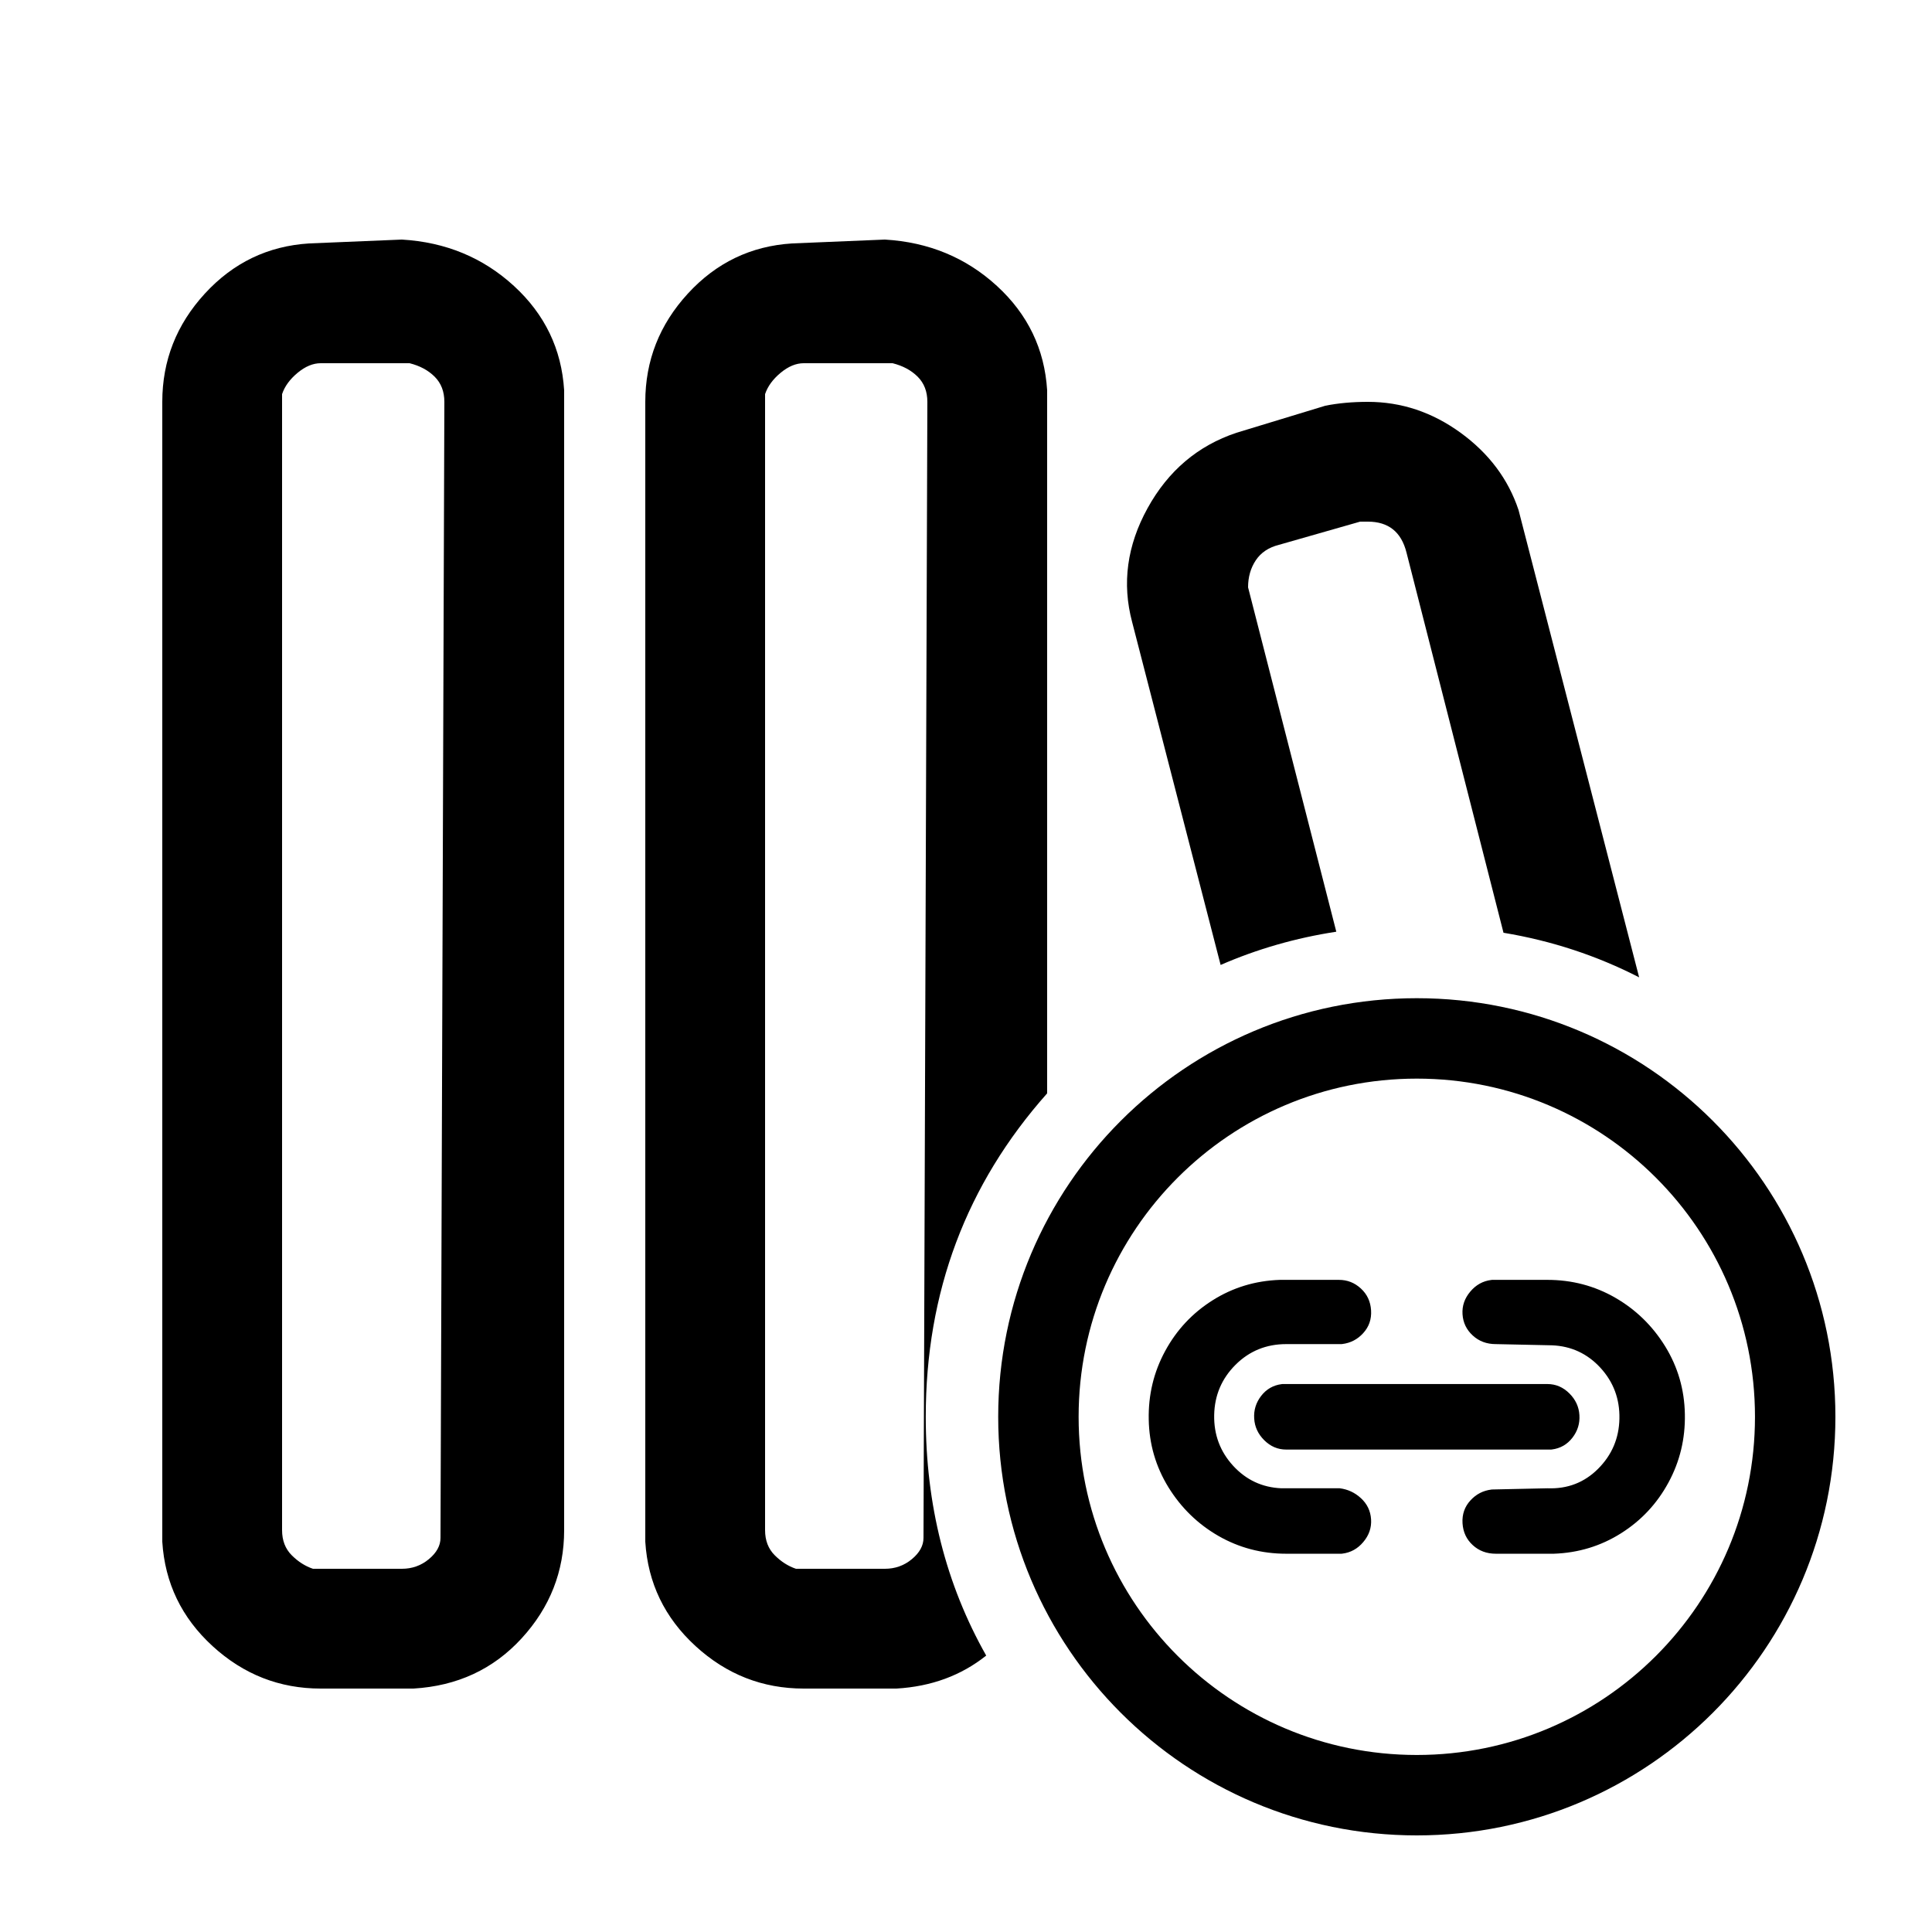
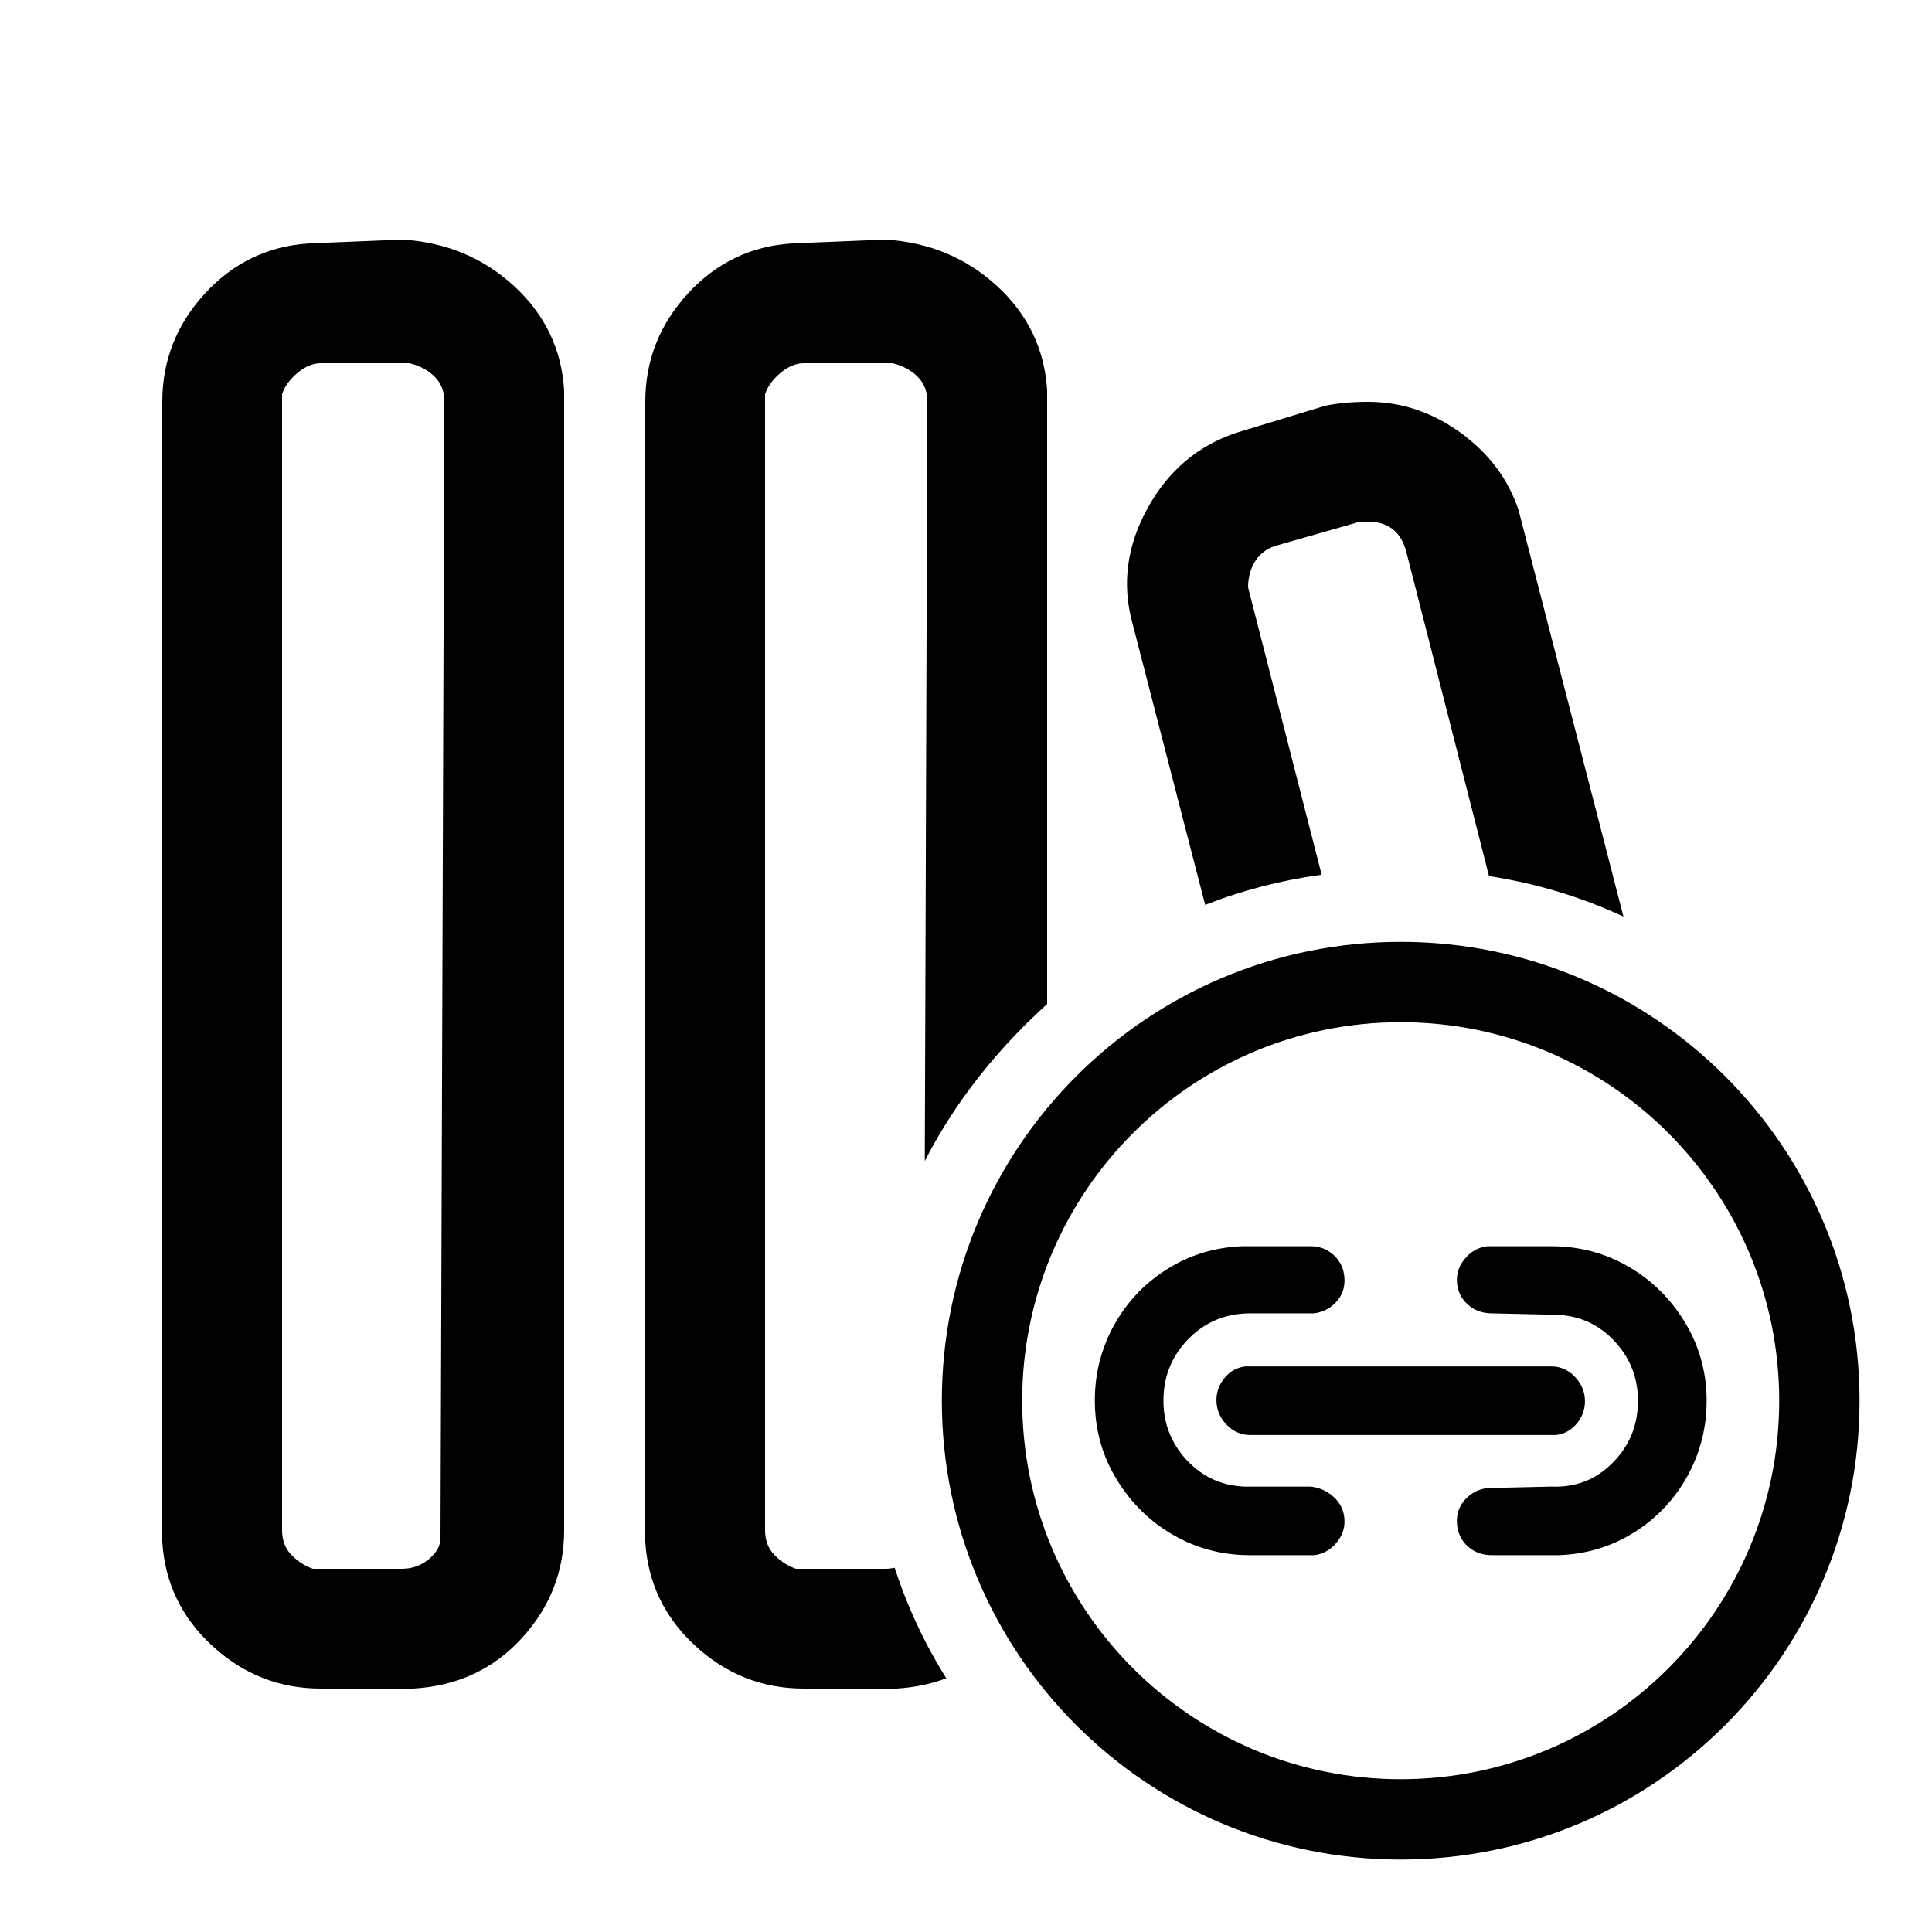
<svg xmlns="http://www.w3.org/2000/svg" width="24" height="24" viewBox="0 0 24 24">
-   <path d="M6.384 3.552 C6.768 3.904 6.976 4.336 7.008 4.848 V19.008 Q7.008 19.776 6.48 20.352 Q5.952 20.928 5.136 20.976 H3.984 C3.472 20.976 3.024 20.8 2.64 20.448 C2.256 20.096 2.048 19.664 2.016 19.152 V4.992 Q2.016 4.224 2.544 3.648 Q3.072 3.072 3.84 3.024 L4.992 2.976 C5.536 3.008 6 3.2 6.384 3.552 Z        M17.6 12.4 C20.472 12.4 22.8 14.728 22.8 17.6 C22.8 20.472 20.472 22.8 17.6 22.8 C14.728 22.8 12.4 20.472 12.4 17.6 C12.4 14.728 14.728 12.4 17.6 12.4 Z        M12.384 3.552 C12.768 3.904 12.976 4.336 13.008 4.848 V13.582 Q11.5 15.279 11.5 17.6 Q11.5 19.239 12.251 20.566 Q11.785 20.938 11.136 20.976 H9.984 C9.472 20.976 9.024 20.8 8.64 20.448 C8.256 20.096 8.048 19.664 8.016 19.152 V4.992 C8.016 4.48 8.192 4.032 8.544 3.648 Q9.072 3.072 9.84 3.024 L10.992 2.976 C11.536 3.008 12 3.2 12.384 3.552 Z        M17.6 13.399 C15.28 13.399 13.399 15.28 13.399 17.6 C13.399 19.92 15.28 21.801 17.6 21.801 C19.92 21.801 21.801 19.92 21.801 17.6 C21.801 15.28 19.92 13.399 17.6 13.399 Z        M9.984 4.512 C9.888 4.512 9.792 4.552 9.696 4.632 C9.6 4.712 9.536 4.8 9.504 4.896 V19.008 C9.504 19.136 9.544 19.24 9.624 19.32 C9.704 19.4 9.792 19.456 9.888 19.488 H10.992 C11.12 19.488 11.232 19.448 11.328 19.368 C11.424 19.288 11.472 19.2 11.472 19.104 L11.52 4.992 Q11.52 4.8 11.4 4.68 C11.32 4.6 11.216 4.544 11.088 4.512 Z        M3.984 4.512 C3.888 4.512 3.792 4.552 3.696 4.632 C3.6 4.712 3.536 4.8 3.504 4.896 V19.008 C3.504 19.136 3.544 19.24 3.624 19.32 Q3.744 19.44 3.888 19.488 H4.992 C5.12 19.488 5.232 19.448 5.328 19.368 C5.424 19.288 5.472 19.2 5.472 19.104 L5.52 4.992 Q5.52 4.8 5.4 4.68 C5.32 4.6 5.216 4.544 5.088 4.512 Z        M16.992 4.992 C17.408 4.992 17.792 5.12 18.144 5.376 C18.496 5.632 18.736 5.952 18.864 6.336 L20.362 12.141 Q19.573 11.736 18.677 11.587 L17.472 6.864 C17.408 6.608 17.248 6.48 16.992 6.48 H16.896 L15.888 6.768 C15.76 6.8 15.664 6.864 15.6 6.96 C15.536 7.056 15.504 7.168 15.504 7.296 L16.6 11.574 Q15.844 11.69 15.163 11.987 L14.064 7.728 C13.936 7.248 14 6.776 14.256 6.312 C14.512 5.848 14.88 5.536 15.36 5.376 L16.464 5.04 C16.624 5.008 16.8 4.992 16.992 4.992 Z        M19.222 15.899 Q19.679 15.899 20.064 16.12 Q20.448 16.341 20.685 16.724 Q20.922 17.109 20.93 17.567 Q20.939 18.025 20.726 18.417 Q20.513 18.81 20.137 19.047 Q19.76 19.285 19.302 19.301 H19.3 H18.582 Q18.411 19.301 18.295 19.194 Q18.178 19.087 18.168 18.922 Q18.158 18.756 18.267 18.638 Q18.372 18.523 18.526 18.504 L18.534 18.503 L19.22 18.488 H19.225 Q19.596 18.502 19.852 18.246 Q20.11 17.988 20.117 17.622 Q20.124 17.256 19.881 16.991 Q19.638 16.727 19.281 16.712 L18.581 16.697 Q18.411 16.697 18.295 16.59 Q18.178 16.483 18.168 16.326 Q18.158 16.17 18.265 16.044 Q18.37 15.919 18.526 15.9 L18.536 15.899 Z        M16.633 15.899 Q16.789 15.899 16.905 16.006 Q17.022 16.113 17.032 16.278 Q17.042 16.444 16.933 16.562 Q16.828 16.677 16.674 16.696 L16.664 16.697 H15.978 Q15.606 16.697 15.348 16.954 Q15.09 17.212 15.083 17.578 Q15.076 17.944 15.319 18.209 Q15.562 18.473 15.918 18.488 H16.633 H16.643 Q16.793 18.507 16.905 18.61 Q17.022 18.717 17.032 18.874 Q17.042 19.03 16.935 19.156 Q16.83 19.281 16.674 19.3 L16.664 19.301 H15.978 Q15.521 19.301 15.136 19.08 Q14.752 18.859 14.515 18.476 Q14.278 18.091 14.27 17.633 Q14.261 17.175 14.474 16.783 Q14.687 16.39 15.063 16.153 Q15.44 15.915 15.898 15.899 H15.9 Z        M19.222 17.193 Q19.379 17.193 19.496 17.31 Q19.611 17.425 19.62 17.579 Q19.63 17.734 19.534 17.859 Q19.436 17.986 19.278 18.006 L19.268 18.007 H15.978 Q15.821 18.007 15.704 17.89 Q15.589 17.775 15.58 17.621 Q15.57 17.466 15.666 17.341 Q15.764 17.214 15.922 17.194 L15.931 17.193 Z" />
+   <path d="M17.4 11.7 C20.548 11.7 23.1 14.252 23.1 17.4 C23.1 20.548 20.548 23.1 17.4 23.1 C14.252 23.1 11.7 20.548 11.7 17.4 C11.7 14.252 14.252 11.7 17.4 11.7 Z        M6.384 3.552 C6.768 3.904 6.976 4.336 7.008 4.848 V19.008 Q7.008 19.776 6.48 20.352 Q5.952 20.928 5.136 20.976 H3.984 C3.472 20.976 3.024 20.8 2.64 20.448 C2.256 20.096 2.048 19.664 2.016 19.152 V4.992 Q2.016 4.224 2.544 3.648 Q3.072 3.072 3.84 3.024 L4.992 2.976 C5.536 3.008 6 3.2 6.384 3.552 Z        M17.4 12.698 C14.803 12.698 12.698 14.803 12.698 17.4 C12.698 19.997 14.803 22.102 17.4 22.102 C19.997 22.102 22.102 19.997 22.102 17.4 C22.102 14.803 19.997 12.698 17.4 12.698 Z        M12.384 3.552 C12.768 3.904 12.976 4.336 13.008 4.848 V12.472 Q12.869 12.598 12.733 12.733 Q11.953 13.513 11.488 14.423 L11.52 4.992 Q11.52 4.8 11.4 4.68 C11.32 4.6 11.216 4.544 11.088 4.512 H9.984 C9.888 4.512 9.792 4.552 9.696 4.632 C9.6 4.712 9.536 4.8 9.504 4.896 V19.008 C9.504 19.136 9.544 19.24 9.624 19.32 C9.704 19.4 9.792 19.456 9.888 19.488 H10.992 C11.035 19.488 11.075 19.484 11.114 19.475 Q11.348 20.198 11.755 20.848 Q11.47 20.956 11.136 20.976 H9.984 C9.472 20.976 9.024 20.8 8.64 20.448 C8.256 20.096 8.048 19.664 8.016 19.152 V4.992 C8.016 4.48 8.192 4.032 8.544 3.648 Q9.072 3.072 9.84 3.024 L10.992 2.976 C11.536 3.008 12 3.2 12.384 3.552 Z        M3.984 4.512 C3.888 4.512 3.792 4.552 3.696 4.632 C3.6 4.712 3.536 4.8 3.504 4.896 V19.008 C3.504 19.136 3.544 19.24 3.624 19.32 Q3.744 19.44 3.888 19.488 H4.992 C5.12 19.488 5.232 19.448 5.328 19.368 C5.424 19.288 5.472 19.2 5.472 19.104 L5.52 4.992 Q5.52 4.8 5.4 4.68 C5.32 4.6 5.216 4.544 5.088 4.512 Z        M16.992 4.992 C17.408 4.992 17.792 5.12 18.144 5.376 C18.496 5.632 18.736 5.952 18.864 6.336 L20.167 11.386 Q19.379 11.02 18.497 10.883 L17.472 6.864 C17.408 6.608 17.248 6.48 16.992 6.48 H16.896 L15.888 6.768 C15.76 6.8 15.664 6.864 15.6 6.96 C15.536 7.056 15.504 7.168 15.504 7.296 L16.418 10.866 Q15.66 10.97 14.971 11.241 L14.064 7.728 C13.936 7.248 14 6.776 14.256 6.312 C14.512 5.848 14.88 5.536 15.36 5.376 L16.464 5.04 C16.624 5.008 16.8 4.992 16.992 4.992 Z        M19.271 15.481 Q19.788 15.481 20.222 15.73 Q20.655 15.979 20.922 16.412 Q21.19 16.846 21.2 17.363 Q21.209 17.88 20.969 18.323 Q20.729 18.765 20.304 19.033 Q19.88 19.301 19.363 19.319 H19.361 H18.534 Q18.353 19.319 18.231 19.208 Q18.109 19.096 18.099 18.923 Q18.088 18.75 18.201 18.627 Q18.312 18.506 18.474 18.486 L18.478 18.485 L19.27 18.467 H19.273 Q19.72 18.485 20.029 18.175 Q20.339 17.865 20.347 17.426 Q20.356 16.987 20.063 16.668 Q19.771 16.35 19.341 16.333 L18.534 16.315 H18.532 Q18.352 16.314 18.231 16.203 Q18.109 16.091 18.099 15.928 Q18.088 15.764 18.2 15.633 Q18.311 15.501 18.474 15.481 H18.48 Z        M16.285 15.481 Q16.447 15.481 16.569 15.592 Q16.691 15.704 16.701 15.877 Q16.712 16.05 16.599 16.173 Q16.488 16.294 16.326 16.314 L16.32 16.315 H15.529 Q15.081 16.315 14.771 16.625 Q14.461 16.935 14.453 17.374 Q14.444 17.813 14.737 18.132 Q15.029 18.45 15.458 18.467 H16.285 L16.291 18.468 Q16.45 18.488 16.569 18.597 Q16.691 18.709 16.701 18.872 Q16.712 19.036 16.6 19.167 Q16.489 19.299 16.326 19.319 H16.32 H15.529 Q15.012 19.319 14.578 19.07 Q14.145 18.821 13.878 18.388 Q13.61 17.954 13.601 17.437 Q13.591 16.92 13.831 16.477 Q14.071 16.035 14.496 15.767 Q14.92 15.499 15.437 15.481 H15.439 Z        M19.271 16.974 Q19.435 16.974 19.557 17.096 Q19.678 17.217 19.688 17.379 Q19.698 17.541 19.597 17.672 Q19.495 17.805 19.331 17.826 H19.325 H15.529 Q15.365 17.826 15.243 17.704 Q15.122 17.583 15.112 17.421 Q15.102 17.259 15.203 17.128 Q15.305 16.995 15.469 16.974 H15.475 Z" />
</svg>
